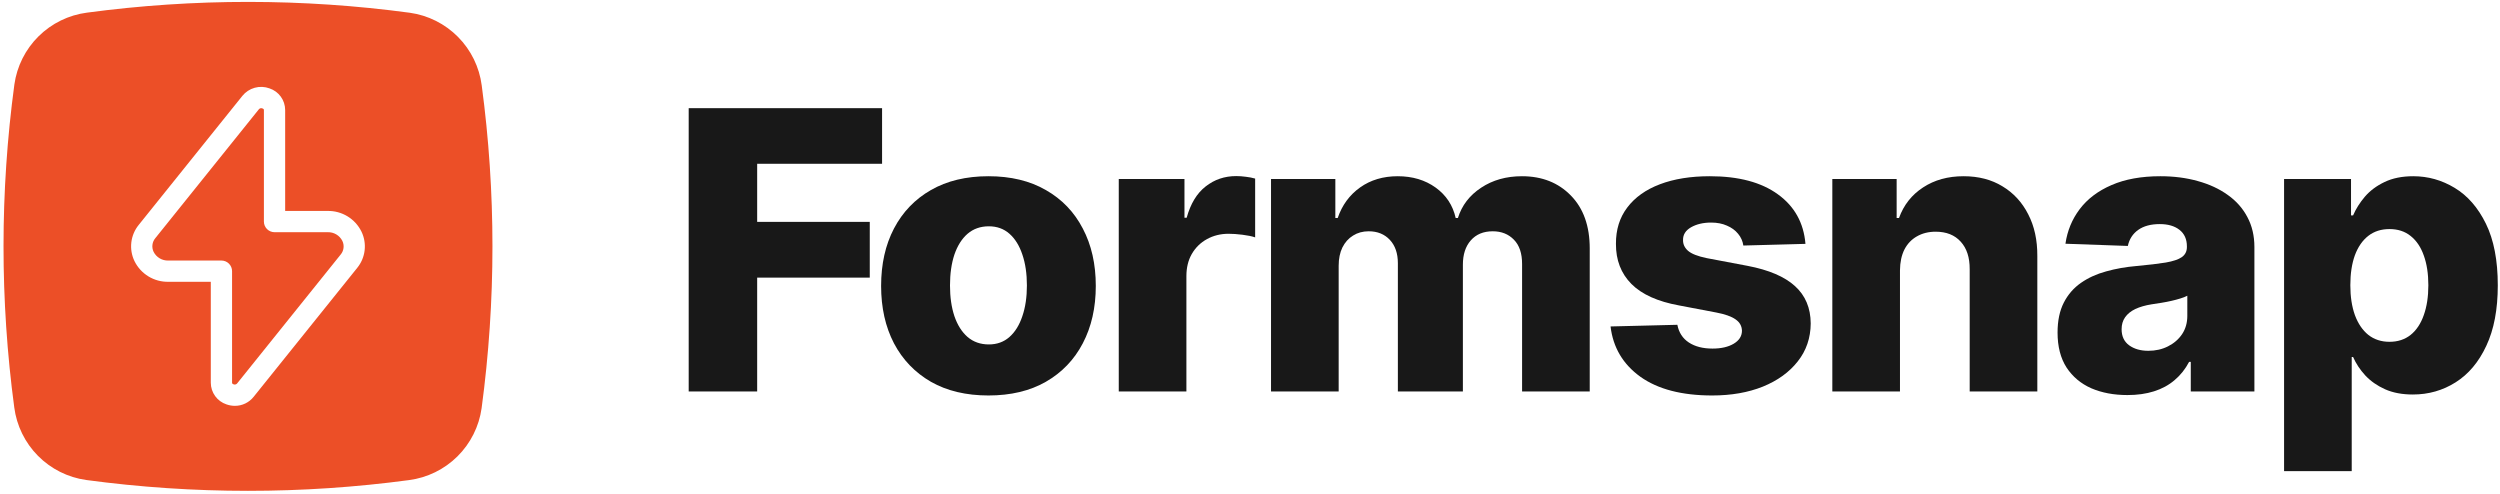
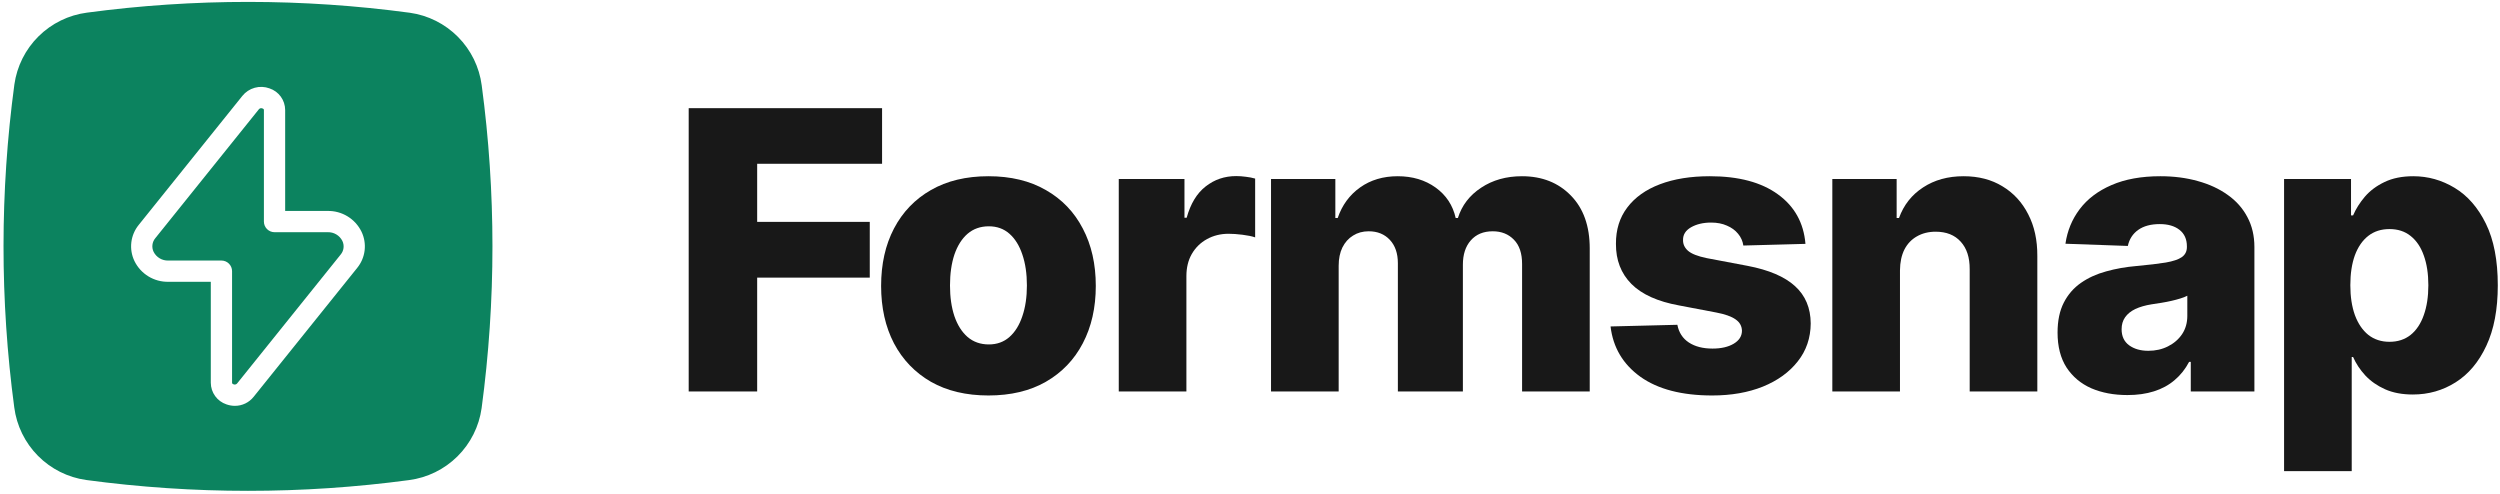
<svg xmlns="http://www.w3.org/2000/svg" width="623" height="123" viewBox="0 0 623 123" fill="none">
-   <path d="M102.12 3.177C75.427 -0.415 48.373 -0.425 21.677 3.149C17.114 3.743 12.873 5.819 9.603 9.056C6.334 12.294 4.217 16.516 3.579 21.073C-0.014 47.766 -0.023 74.82 3.552 101.516C4.146 106.079 6.221 110.321 9.459 113.59C12.697 116.86 16.918 118.976 21.475 119.615C34.841 121.413 48.312 122.316 61.798 122.316C75.216 122.316 88.619 121.423 101.918 119.642C106.481 119.048 110.723 116.973 113.992 113.735C117.262 110.497 119.378 106.275 120.017 101.718C121.816 88.353 122.718 74.882 122.718 61.396C122.718 47.978 121.825 34.575 120.044 21.276C119.45 16.713 117.374 12.471 114.136 9.201C110.898 5.932 106.677 3.815 102.12 3.177ZM89.014 66.761L63.199 98.895C62.641 99.596 61.932 100.161 61.125 100.549C60.318 100.937 59.433 101.138 58.538 101.136C57.822 101.134 57.111 101.011 56.437 100.771C55.303 100.396 54.316 99.674 53.615 98.707C52.914 97.74 52.535 96.577 52.531 95.383V70.225H41.943C40.191 70.255 38.468 69.785 36.974 68.871C35.48 67.956 34.279 66.635 33.509 65.061C32.81 63.61 32.539 61.99 32.729 60.39C32.919 58.791 33.561 57.278 34.58 56.031L60.395 23.897C61.184 22.917 62.261 22.206 63.474 21.87C64.687 21.534 65.975 21.587 67.156 22.022C68.29 22.397 69.277 23.119 69.978 24.086C70.679 25.053 71.058 26.216 71.062 27.41V52.568H81.651C83.402 52.538 85.126 53.007 86.619 53.922C88.113 54.836 89.314 56.157 90.084 57.73C90.783 59.181 91.054 60.802 90.865 62.401C90.675 64.001 90.033 65.514 89.014 66.761Z" fill="#EC4F27" />
-   <path d="M81.652 57.865H68.414C67.712 57.865 67.038 57.586 66.541 57.089C66.044 56.593 65.765 55.919 65.765 55.216V27.41C65.765 27.346 65.765 27.149 65.398 27.019C65.251 26.955 65.086 26.939 64.929 26.974C64.772 27.009 64.63 27.093 64.524 27.214L38.709 59.347C38.314 59.815 38.063 60.388 37.988 60.995C37.913 61.603 38.016 62.22 38.285 62.77C38.627 63.44 39.152 63.999 39.8 64.381C40.448 64.763 41.191 64.952 41.943 64.927H55.182C55.884 64.927 56.558 65.206 57.054 65.703C57.551 66.199 57.83 66.873 57.83 67.575V95.382C57.83 95.446 57.83 95.643 58.197 95.773C58.346 95.834 58.509 95.848 58.666 95.813C58.822 95.778 58.964 95.695 59.072 95.576L84.886 63.444C85.282 62.977 85.533 62.404 85.608 61.797C85.683 61.189 85.58 60.572 85.31 60.022C84.969 59.352 84.444 58.793 83.796 58.411C83.148 58.029 82.404 57.839 81.652 57.865Z" fill="#EC4F27" />
+   <path d="M102.12 3.177C75.427 -0.415 48.373 -0.425 21.677 3.149C17.114 3.743 12.873 5.819 9.603 9.056C6.334 12.294 4.217 16.516 3.579 21.073C-0.014 47.766 -0.023 74.82 3.552 101.516C4.146 106.079 6.221 110.321 9.459 113.59C12.697 116.86 16.918 118.976 21.475 119.615C34.841 121.413 48.312 122.316 61.798 122.316C75.216 122.316 88.619 121.423 101.918 119.642C106.481 119.048 110.723 116.973 113.992 113.735C117.262 110.497 119.378 106.275 120.017 101.718C121.816 88.353 122.718 74.882 122.718 61.396C122.718 47.978 121.825 34.575 120.044 21.276C119.45 16.713 117.374 12.471 114.136 9.201C110.898 5.932 106.677 3.815 102.12 3.177ZM89.014 66.761L63.199 98.895C62.641 99.596 61.932 100.161 61.125 100.549C60.318 100.937 59.433 101.138 58.538 101.136C57.822 101.134 57.111 101.011 56.437 100.771C55.303 100.396 54.316 99.674 53.615 98.707C52.914 97.74 52.535 96.577 52.531 95.383V70.225H41.943C40.191 70.255 38.468 69.785 36.974 68.871C35.48 67.956 34.279 66.635 33.509 65.061C32.81 63.61 32.539 61.99 32.729 60.39C32.919 58.791 33.561 57.278 34.58 56.031L60.395 23.897C61.184 22.917 62.261 22.206 63.474 21.87C64.687 21.534 65.975 21.587 67.156 22.022C68.29 22.397 69.277 23.119 69.978 24.086C70.679 25.053 71.058 26.216 71.062 27.41V52.568H81.651C83.402 52.538 85.126 53.007 86.619 53.922C88.113 54.836 89.314 56.157 90.084 57.73C90.783 59.181 91.054 60.802 90.865 62.401C90.675 64.001 90.033 65.514 89.014 66.761Z" fill="#0C835F" />
+   <path d="M81.652 57.865H68.414C67.712 57.865 67.038 57.586 66.541 57.089C66.044 56.593 65.765 55.919 65.765 55.216V27.41C65.765 27.346 65.765 27.149 65.398 27.019C65.251 26.955 65.086 26.939 64.929 26.974C64.772 27.009 64.63 27.093 64.524 27.214L38.709 59.347C38.314 59.815 38.063 60.388 37.988 60.995C37.913 61.603 38.016 62.22 38.285 62.77C38.627 63.44 39.152 63.999 39.8 64.381C40.448 64.763 41.191 64.952 41.943 64.927H55.182C55.884 64.927 56.558 65.206 57.054 65.703C57.551 66.199 57.83 66.873 57.83 67.575V95.382C57.83 95.446 57.83 95.643 58.197 95.773C58.346 95.834 58.509 95.848 58.666 95.813C58.822 95.778 58.964 95.695 59.072 95.576L84.886 63.444C85.282 62.977 85.533 62.404 85.608 61.797C85.683 61.189 85.58 60.572 85.31 60.022C84.969 59.352 84.444 58.793 83.796 58.411C83.148 58.029 82.404 57.839 81.652 57.865Z" fill="#0C835F" />
  <path d="M569.191 117.408V44.605H585.875V53.671H586.393C587.082 52.063 588.059 50.511 589.323 49.018C590.609 47.524 592.241 46.306 594.217 45.364C596.217 44.399 598.607 43.916 601.387 43.916C605.064 43.916 608.5 44.881 611.694 46.812C614.912 48.742 617.508 51.718 619.485 55.74C621.461 59.761 622.449 64.886 622.449 71.114C622.449 77.112 621.496 82.133 619.588 86.178C617.704 90.222 615.153 93.256 611.936 95.278C608.741 97.3 605.191 98.311 601.284 98.311C598.618 98.311 596.309 97.875 594.355 97.002C592.402 96.128 590.759 94.979 589.426 93.555C588.116 92.13 587.105 90.601 586.393 88.97H586.048V117.408H569.191ZM585.703 71.079C585.703 73.929 586.082 76.411 586.841 78.525C587.622 80.639 588.737 82.282 590.184 83.454C591.655 84.603 593.413 85.178 595.458 85.178C597.527 85.178 599.285 84.603 600.733 83.454C602.18 82.282 603.272 80.639 604.007 78.525C604.766 76.411 605.145 73.929 605.145 71.079C605.145 68.23 604.766 65.759 604.007 63.668C603.272 61.577 602.18 59.957 600.733 58.807C599.308 57.658 597.55 57.084 595.458 57.084C593.39 57.084 591.632 57.647 590.184 58.773C588.737 59.899 587.622 61.508 586.841 63.599C586.082 65.69 585.703 68.184 585.703 71.079Z" fill="#181818" />
  <path d="M530.153 98.449C526.774 98.449 523.775 97.886 521.156 96.76C518.559 95.611 516.502 93.888 514.985 91.59C513.491 89.269 512.745 86.362 512.745 82.868C512.745 79.927 513.262 77.445 514.296 75.423C515.33 73.4 516.755 71.757 518.57 70.493C520.386 69.229 522.477 68.276 524.844 67.632C527.211 66.966 529.739 66.518 532.428 66.288C535.438 66.012 537.863 65.725 539.701 65.426C541.54 65.104 542.872 64.656 543.7 64.082C544.55 63.484 544.975 62.645 544.975 61.565V61.393C544.975 59.623 544.366 58.256 543.148 57.291C541.93 56.326 540.287 55.843 538.219 55.843C535.99 55.843 534.197 56.326 532.841 57.291C531.485 58.256 530.624 59.589 530.256 61.289L514.709 60.738C515.169 57.521 516.353 54.648 518.26 52.12C520.19 49.569 522.833 47.57 526.188 46.122C529.567 44.651 533.623 43.916 538.357 43.916C541.735 43.916 544.849 44.318 547.698 45.123C550.548 45.904 553.03 47.053 555.144 48.57C557.258 50.063 558.89 51.902 560.039 54.085C561.211 56.268 561.797 58.762 561.797 61.565V97.553H545.94V90.176H545.527C544.584 91.969 543.378 93.486 541.907 94.727C540.459 95.967 538.747 96.898 536.771 97.519C534.818 98.139 532.611 98.449 530.153 98.449ZM535.358 87.419C537.173 87.419 538.805 87.051 540.253 86.316C541.723 85.58 542.895 84.569 543.769 83.282C544.642 81.972 545.079 80.455 545.079 78.732V73.699C544.596 73.952 544.01 74.182 543.321 74.388C542.654 74.595 541.919 74.791 541.114 74.975C540.31 75.158 539.483 75.319 538.632 75.457C537.782 75.595 536.966 75.721 536.185 75.836C534.599 76.089 533.243 76.48 532.117 77.008C531.014 77.537 530.164 78.226 529.567 79.077C528.992 79.904 528.705 80.892 528.705 82.041C528.705 83.788 529.325 85.121 530.566 86.04C531.83 86.959 533.427 87.419 535.358 87.419Z" fill="#181818" />
  <path d="M473.473 67.356V97.553H456.616V44.605H472.645V54.326H473.231C474.403 51.086 476.403 48.547 479.229 46.708C482.056 44.847 485.423 43.916 489.329 43.916C493.052 43.916 496.281 44.755 499.016 46.432C501.773 48.087 503.911 50.408 505.427 53.396C506.967 56.36 507.725 59.83 507.702 63.806V97.553H490.846V67.115C490.869 64.174 490.122 61.876 488.605 60.221C487.112 58.566 485.032 57.739 482.366 57.739C480.597 57.739 479.034 58.13 477.678 58.911C476.345 59.669 475.311 60.761 474.576 62.186C473.863 63.611 473.496 65.334 473.473 67.356Z" fill="#181818" />
  <path d="M449.919 60.772L434.442 61.186C434.281 60.083 433.844 59.106 433.132 58.256C432.42 57.383 431.489 56.705 430.34 56.222C429.214 55.717 427.904 55.464 426.41 55.464C424.457 55.464 422.791 55.855 421.412 56.636C420.056 57.417 419.39 58.474 419.412 59.807C419.39 60.841 419.803 61.738 420.653 62.496C421.527 63.254 423.078 63.863 425.307 64.323L435.511 66.253C440.796 67.264 444.726 68.942 447.3 71.286C449.896 73.63 451.206 76.733 451.229 80.593C451.206 84.224 450.126 87.384 447.989 90.073C445.875 92.762 442.979 94.853 439.302 96.347C435.625 97.817 431.42 98.553 426.686 98.553C419.125 98.553 413.162 97.002 408.795 93.899C404.452 90.774 401.97 86.591 401.35 81.352L417.999 80.938C418.367 82.868 419.321 84.339 420.86 85.35C422.4 86.362 424.365 86.867 426.755 86.867C428.915 86.867 430.673 86.465 432.029 85.661C433.385 84.856 434.074 83.788 434.097 82.455C434.074 81.26 433.546 80.306 432.512 79.594C431.477 78.858 429.857 78.284 427.651 77.87L418.413 76.112C413.104 75.147 409.152 73.366 406.555 70.769C403.958 68.149 402.671 64.817 402.694 60.772C402.671 57.233 403.613 54.211 405.521 51.706C407.428 49.179 410.14 47.248 413.656 45.915C417.172 44.583 421.32 43.916 426.1 43.916C433.27 43.916 438.923 45.421 443.06 48.432C447.196 51.419 449.483 55.533 449.919 60.772Z" fill="#181818" />
  <path d="M316.739 97.553V44.605H332.768V54.326H333.354C334.457 51.109 336.319 48.57 338.939 46.708C341.558 44.847 344.684 43.916 348.315 43.916C351.992 43.916 355.14 44.858 357.76 46.743C360.38 48.627 362.046 51.155 362.758 54.326H363.31C364.298 51.178 366.228 48.661 369.101 46.777C371.974 44.87 375.363 43.916 379.27 43.916C384.28 43.916 388.347 45.525 391.473 48.742C394.598 51.936 396.161 56.326 396.161 61.91V97.553H379.304V65.771C379.304 63.128 378.626 61.117 377.271 59.738C375.915 58.336 374.157 57.636 371.996 57.636C369.675 57.636 367.848 58.394 366.516 59.911C365.206 61.404 364.551 63.415 364.551 65.943V97.553H348.349V65.598C348.349 63.139 347.683 61.197 346.35 59.773C345.017 58.348 343.259 57.636 341.076 57.636C339.605 57.636 338.307 57.992 337.181 58.704C336.055 59.394 335.17 60.382 334.526 61.669C333.906 62.956 333.596 64.472 333.596 66.219V97.553H316.739Z" fill="#181818" />
  <path d="M278.795 97.553V44.605H295.169V54.257H295.72C296.685 50.764 298.26 48.167 300.443 46.467C302.626 44.743 305.165 43.881 308.061 43.881C308.842 43.881 309.647 43.939 310.474 44.054C311.301 44.146 312.071 44.295 312.783 44.502V59.152C311.979 58.876 310.922 58.658 309.612 58.497C308.325 58.336 307.176 58.256 306.165 58.256C304.166 58.256 302.362 58.704 300.753 59.6C299.167 60.474 297.915 61.703 296.996 63.289C296.099 64.851 295.651 66.69 295.651 68.804V97.553H278.795Z" fill="#181818" />
  <path d="M246.322 98.553C240.761 98.553 235.981 97.415 231.982 95.14C228.007 92.842 224.939 89.648 222.779 85.557C220.641 81.444 219.573 76.675 219.573 71.252C219.573 65.805 220.641 61.037 222.779 56.946C224.939 52.833 228.007 49.638 231.982 47.363C235.981 45.065 240.761 43.916 246.322 43.916C251.884 43.916 256.652 45.065 260.628 47.363C264.627 49.638 267.694 52.833 269.832 56.946C271.992 61.037 273.072 65.805 273.072 71.252C273.072 76.675 271.992 81.444 269.832 85.557C267.694 89.648 264.627 92.842 260.628 95.14C256.652 97.415 251.884 98.553 246.322 98.553ZM246.426 85.833C248.448 85.833 250.16 85.212 251.562 83.972C252.964 82.731 254.032 81.007 254.768 78.801C255.526 76.595 255.905 74.044 255.905 71.148C255.905 68.207 255.526 65.633 254.768 63.427C254.032 61.221 252.964 59.497 251.562 58.256C250.16 57.015 248.448 56.395 246.426 56.395C244.335 56.395 242.565 57.015 241.117 58.256C239.692 59.497 238.601 61.221 237.842 63.427C237.107 65.633 236.739 68.207 236.739 71.148C236.739 74.044 237.107 76.595 237.842 78.801C238.601 81.007 239.692 82.731 241.117 83.972C242.565 85.212 244.335 85.833 246.426 85.833Z" fill="#181818" />
  <path d="M171.623 97.553V26.956H219.813V40.813H188.686V55.291H216.745V69.183H188.686V97.553H171.623Z" fill="#181818" />
</svg>
